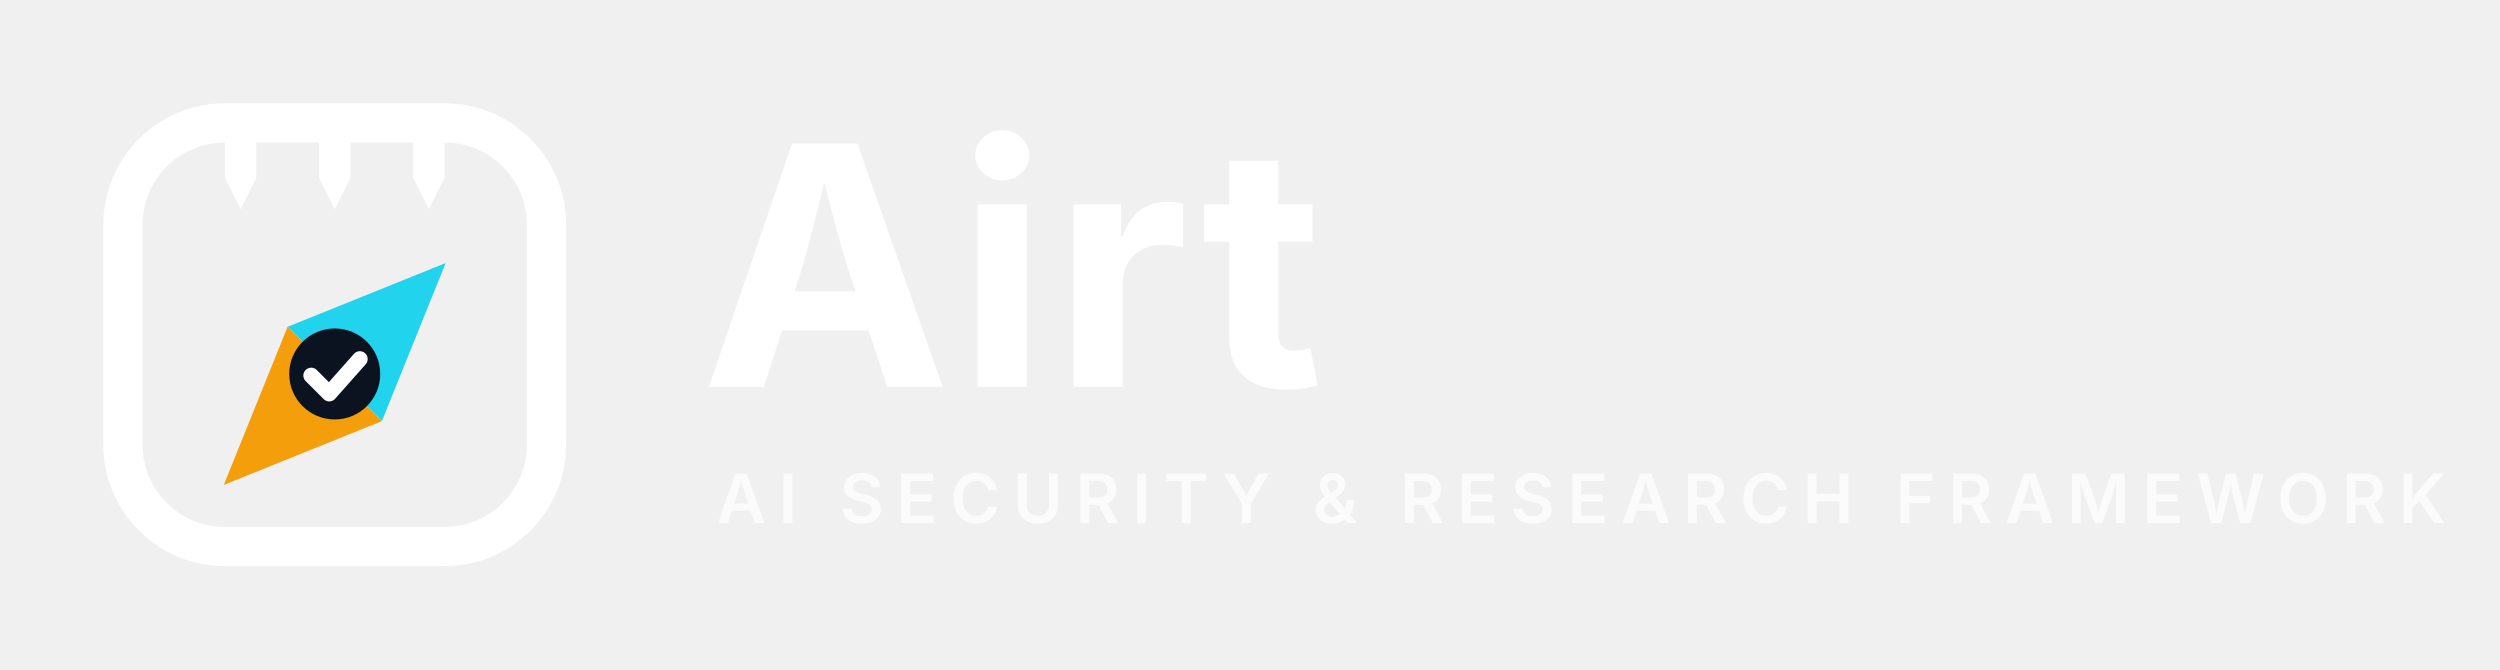
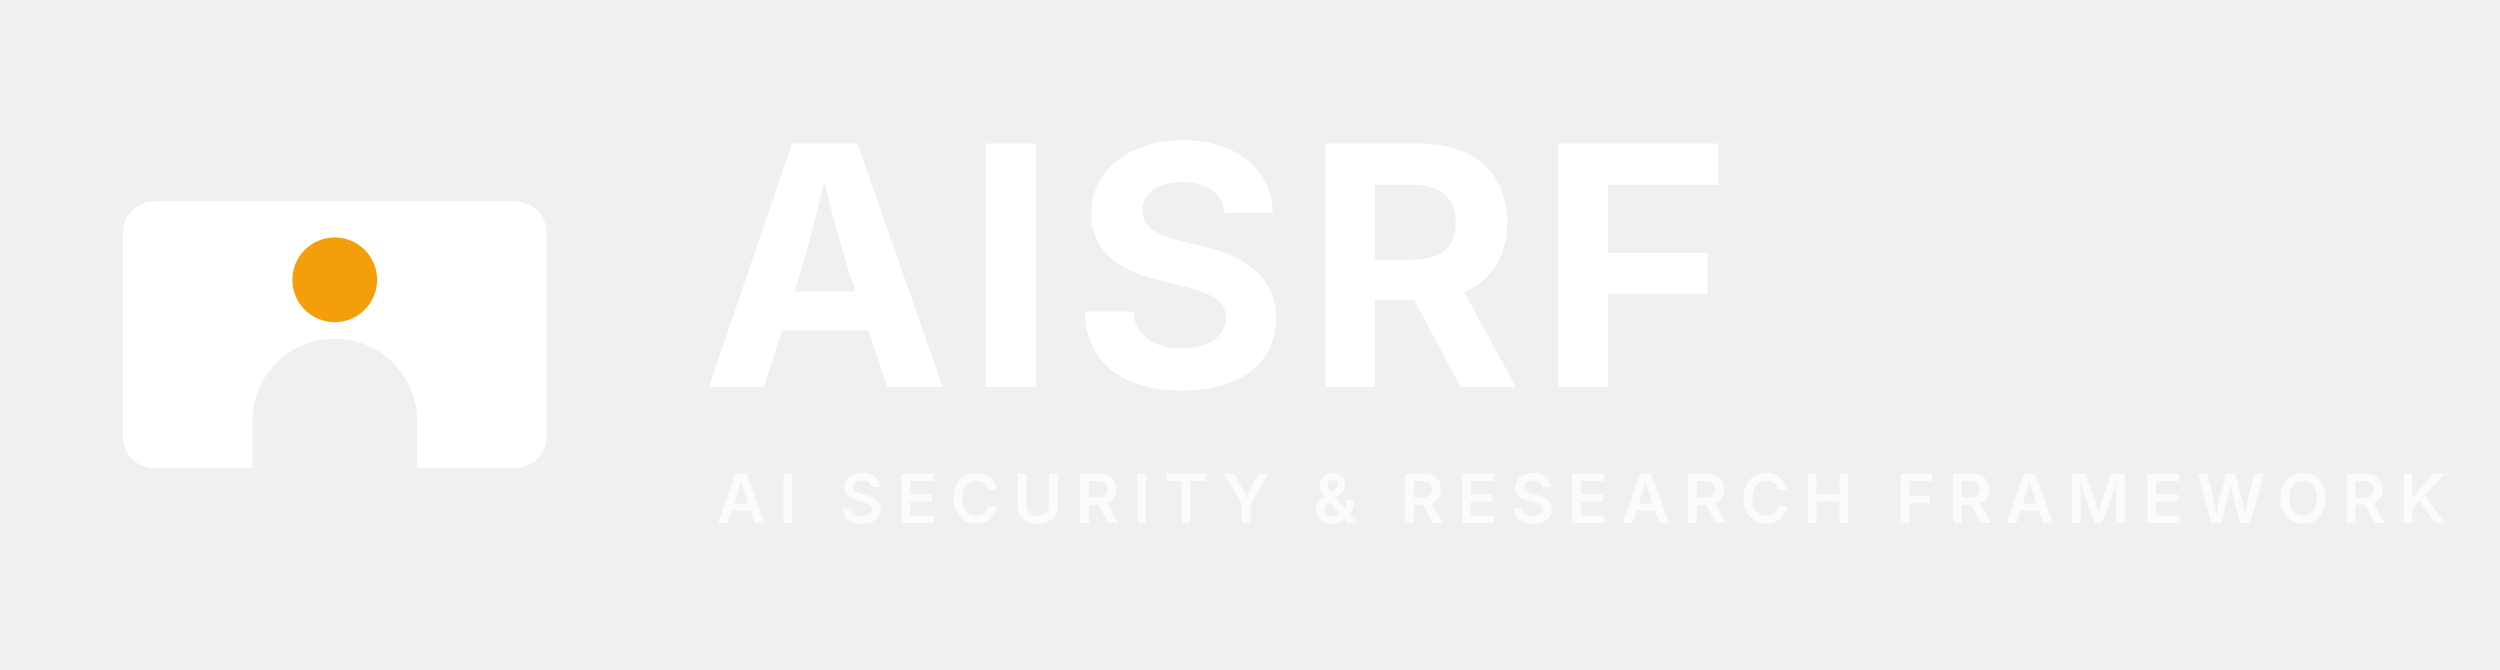
- <svg xmlns="http://www.w3.org/2000/svg" viewBox="0 0 478 128" width="478" height="128" role="img" aria-label="Airt, AI Security &amp; Research Framework (reversed)">
+ <svg xmlns="http://www.w3.org/2000/svg" viewBox="0 0 478 128" width="478" height="128" role="img" aria-label="AISRF, AI Security &amp; Research Framework (reversed)">
  <g transform="translate(16 16) scale(1.5)">
-     <rect x="5" y="5" width="54" height="54" rx="13" fill="none" stroke="#FFFFFF" stroke-width="5" />
-     <g fill="#FFFFFF">
-       <polygon points="18,6 22,6 22,12 20,16 18,12" />
-       <polygon points="30,6 34,6 34,12 32,16 30,12" />
-       <polygon points="42,6 46,6 46,12 44,16 42,12" />
-     </g>
-     <g transform="translate(32 37) rotate(45)">
-       <polygon points="0,-20 -8.5,0 8.5,0" fill="#22D3EE" />
-       <polygon points="0,20 -8.5,0 8.5,0" fill="#F59E0B" />
-     </g>
-     <circle cx="32" cy="37" r="5.8" fill="#0B1220" />
-     <path d="M29 37.2 L31.3 39.5 L35.2 35.1" fill="none" stroke="#FFFFFF" stroke-width="2" stroke-linecap="round" stroke-linejoin="round" />
+     <path fill="#FFFFFF" fill-rule="evenodd" d="M9 15 H55 A4 4 0 0 1 59 19 V45 A4 4 0 0 1 55 49 H9 A4 4 0 0 1 5 45 V19 A4 4 0 0 1 9 15 Z M21.5 49 V43 A10.5 10.5 0 0 1 42.5 43 V49 Z" />
+     <circle cx="32" cy="25" r="5.4" fill="#F59E0B" />
  </g>
  <g font-family="Inter, 'Segoe UI', 'Noto Sans', Roboto, Helvetica, Arial, sans-serif">
-     <text x="134" y="74" font-size="64" font-weight="700" letter-spacing="1" fill="#FFFFFF">Airt</text>
+     <text x="134" y="74" font-size="64" font-weight="700" letter-spacing="2.5" fill="#FFFFFF">AISRF</text>
    <text x="137" y="100" font-size="13" font-weight="600" letter-spacing="2.4" fill="#FFFFFF" fill-opacity="0.72">AI SECURITY &amp; RESEARCH FRAMEWORK</text>
  </g>
</svg>
